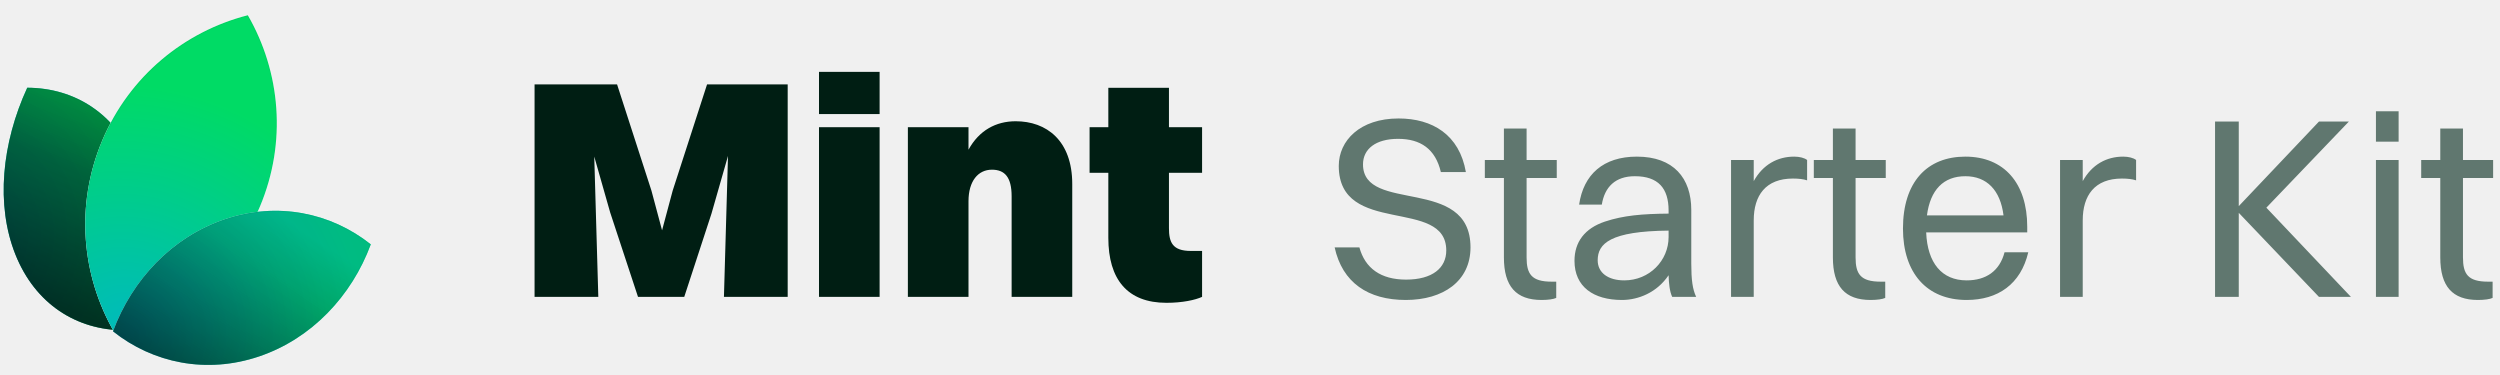
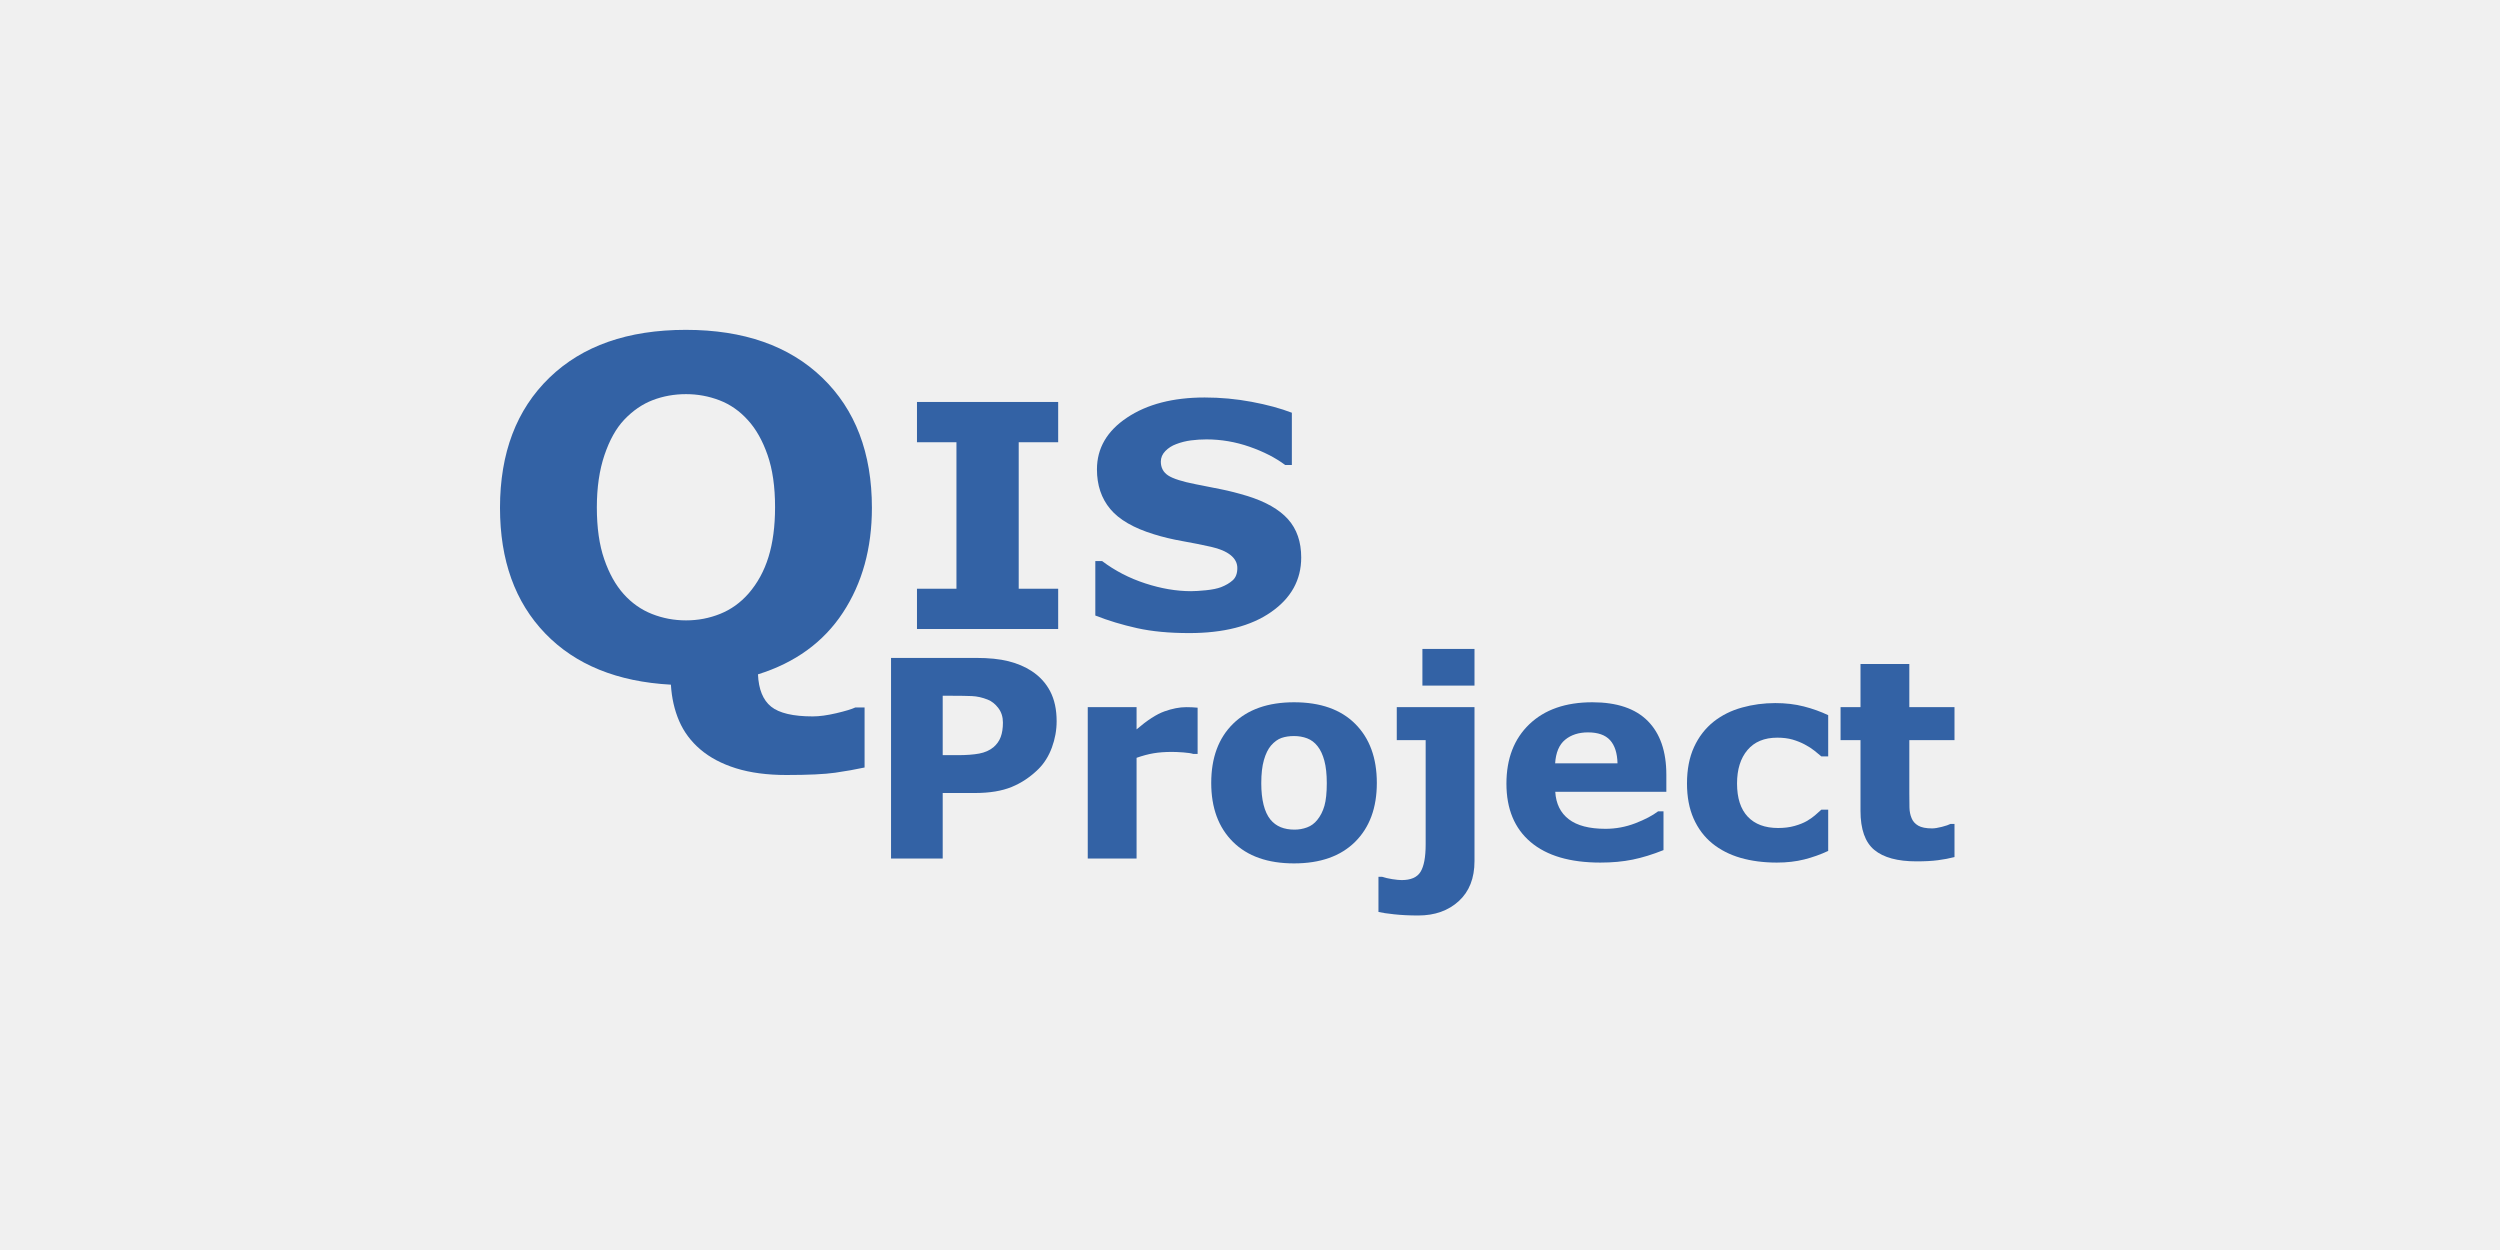
- <svg xmlns="http://www.w3.org/2000/svg" width="160" height="24" viewBox="0 0 160 24" fill="none">
-   <path d="M7.953 21.139C4.896 21.13 2.255 19.458 0.987 16.29C-0.28 13.121 0.109 9.163 1.744 5.615C4.801 5.624 7.442 7.296 8.71 10.465C9.977 13.633 9.588 17.591 7.953 21.139Z" fill="white" />
-   <path d="M7.953 21.139C4.896 21.13 2.255 19.458 0.987 16.29C-0.28 13.121 0.109 9.163 1.744 5.615C4.801 5.624 7.442 7.296 8.71 10.465C9.977 13.633 9.588 17.591 7.953 21.139Z" fill="url(#paint0_radial_115_86)" />
-   <path d="M7.953 21.139C4.896 21.13 2.255 19.458 0.987 16.29C-0.28 13.121 0.109 9.163 1.744 5.615C4.801 5.624 7.442 7.296 8.71 10.465C9.977 13.633 9.588 17.591 7.953 21.139Z" fill="black" fill-opacity="0.5" style="mix-blend-mode:hard-light" />
-   <path d="M7.953 21.139C4.896 21.13 2.255 19.458 0.987 16.29C-0.28 13.121 0.109 9.163 1.744 5.615C4.801 5.624 7.442 7.296 8.71 10.465C9.977 13.633 9.588 17.591 7.953 21.139Z" fill="url(#paint1_linear_115_86)" fill-opacity="0.5" style="mix-blend-mode:hard-light" />
-   <path d="M7.935 21.111C4.897 21.096 2.274 19.431 1.013 16.279C-0.248 13.124 0.136 9.182 1.762 5.643C4.8 5.659 7.423 7.324 8.684 10.476C9.945 13.63 9.561 17.572 7.935 21.111Z" stroke="url(#paint2_linear_115_86)" stroke-opacity="0.05" stroke-width="0.056" />
-   <path d="M7.31 21.257C11.354 20.221 14.884 17.375 16.628 13.236C18.373 9.097 17.945 4.587 15.86 0.976C11.816 2.012 8.287 4.858 6.542 8.998C4.797 13.137 5.225 17.646 7.31 21.257Z" fill="white" />
-   <path d="M7.31 21.257C11.354 20.221 14.884 17.375 16.628 13.236C18.373 9.097 17.945 4.587 15.86 0.976C11.816 2.012 8.287 4.858 6.542 8.998C4.797 13.137 5.225 17.646 7.31 21.257Z" fill="url(#paint3_radial_115_86)" />
-   <path d="M16.602 13.225C14.864 17.349 11.351 20.187 7.324 21.225C5.253 17.624 4.829 13.132 6.568 9.009C8.306 4.885 11.819 2.047 15.846 1.009C17.918 4.61 18.341 9.101 16.602 13.225Z" stroke="url(#paint4_linear_115_86)" stroke-opacity="0.05" stroke-width="0.056" />
-   <path d="M7.234 21.207C9.789 23.237 13.21 23.951 16.577 22.814C19.944 21.677 22.506 18.945 23.73 15.638C21.175 13.608 17.754 12.894 14.387 14.031C11.02 15.168 8.458 17.901 7.234 21.207Z" fill="white" />
-   <path d="M7.234 21.207C9.789 23.237 13.21 23.951 16.577 22.814C19.944 21.677 22.506 18.945 23.73 15.638C21.175 13.608 17.754 12.894 14.387 14.031C11.02 15.168 8.458 17.901 7.234 21.207Z" fill="url(#paint5_radial_115_86)" />
-   <path d="M7.234 21.207C9.789 23.237 13.21 23.951 16.577 22.814C19.944 21.677 22.506 18.945 23.73 15.638C21.175 13.608 17.754 12.894 14.387 14.031C11.02 15.168 8.458 17.901 7.234 21.207Z" fill="black" fill-opacity="0.2" style="mix-blend-mode:hard-light" />
-   <path d="M7.234 21.207C9.789 23.237 13.21 23.951 16.577 22.814C19.944 21.677 22.506 18.945 23.73 15.638C21.175 13.608 17.754 12.894 14.387 14.031C11.02 15.168 8.458 17.901 7.234 21.207Z" fill="url(#paint6_linear_115_86)" fill-opacity="0.5" style="mix-blend-mode:hard-light" />
-   <path d="M16.568 22.787C13.218 23.918 9.814 23.212 7.267 21.198C8.492 17.907 11.044 15.189 14.396 14.058C17.747 12.927 21.15 13.633 23.697 15.648C22.472 18.938 19.92 21.656 16.568 22.787Z" stroke="url(#paint7_linear_115_86)" stroke-opacity="0.05" stroke-width="0.056" />
-   <path d="M34.212 19V5.4H39.492L41.692 12.2L42.372 14.74L43.052 12.2L45.252 5.4H50.412V19H46.332L46.592 9.98L45.532 13.68L43.792 19H40.832L39.052 13.6L38.032 10.02L38.292 19H34.212ZM52.416 7.3V4.6H56.295V7.3H52.416ZM52.416 19V8.14H56.295V19H52.416ZM58.104 19V8.14H61.984V9.58C62.664 8.34 63.744 7.76 65.004 7.76C66.964 7.76 68.624 8.98 68.624 11.78V19H64.744V12.56C64.744 11.34 64.304 10.86 63.484 10.86C62.604 10.86 61.984 11.58 61.984 12.88V19H58.104ZM70.933 15.22V11.06H69.733V8.14H70.933V5.62H74.813V8.14H76.933V11.06H74.813V14.6C74.813 15.5 75.033 16.06 76.213 16.06H76.933V19C76.493 19.2 75.673 19.38 74.653 19.38C72.153 19.38 70.933 17.88 70.933 15.22Z" fill="#001E13" />
-   <path d="M87.232 10.519C87.232 13.687 94.112 11.229 94.112 15.832C94.112 17.994 92.364 19.198 89.971 19.198C87.562 19.198 85.912 18.093 85.417 15.832H87.001C87.364 17.169 88.371 17.895 89.987 17.895C91.671 17.895 92.561 17.152 92.561 16.03C92.561 12.598 85.681 15.155 85.681 10.618C85.681 9.001 87.034 7.582 89.509 7.582C91.671 7.582 93.403 8.621 93.816 11.014H92.215C91.868 9.529 90.912 8.886 89.476 8.886C88.057 8.886 87.232 9.529 87.232 10.519ZM96.25 16.476V11.393H95.029V10.239H96.25V8.226H97.702V10.239H99.632V11.393H97.702V16.476C97.702 17.532 98.015 18.026 99.302 18.026H99.599V19.066C99.434 19.148 99.071 19.198 98.659 19.198C97.025 19.198 96.25 18.323 96.25 16.476ZM102.516 13.093H101.064C101.345 11.162 102.615 10.024 104.76 10.024C107.103 10.024 108.242 11.393 108.242 13.44V16.888C108.242 17.895 108.324 18.521 108.555 19H107.021C106.856 18.654 106.806 18.142 106.79 17.614C106.047 18.72 104.859 19.198 103.803 19.198C101.988 19.198 100.767 18.357 100.767 16.69C100.767 15.486 101.427 14.611 102.714 14.182C103.902 13.786 105.107 13.687 106.79 13.671V13.473C106.79 12.053 106.13 11.278 104.628 11.278C103.374 11.278 102.698 11.971 102.516 13.093ZM102.252 16.657C102.252 17.465 102.929 17.944 103.952 17.944C105.569 17.944 106.79 16.674 106.79 15.172V14.759C103.061 14.793 102.252 15.585 102.252 16.657ZM110.787 19V10.239H112.239V11.591C112.833 10.519 113.774 10.024 114.83 10.024C115.176 10.024 115.49 10.107 115.655 10.239V11.542C115.407 11.46 115.094 11.427 114.747 11.427C112.998 11.427 112.239 12.515 112.239 14.1V19H110.787ZM117.305 16.476V11.393H116.084V10.239H117.305V8.226H118.757V10.239H120.688V11.393H118.757V16.476C118.757 17.532 119.071 18.026 120.358 18.026H120.655V19.066C120.49 19.148 120.127 19.198 119.714 19.198C118.081 19.198 117.305 18.323 117.305 16.476ZM129.809 16.145C129.33 18.192 127.862 19.198 125.865 19.198C123.324 19.198 121.79 17.482 121.79 14.627C121.79 11.658 123.324 10.024 125.783 10.024C128.258 10.024 129.743 11.723 129.743 14.512V14.875H123.275C123.357 16.838 124.281 17.944 125.865 17.944C127.103 17.944 127.977 17.35 128.291 16.145H129.809ZM125.783 11.278C124.38 11.278 123.539 12.152 123.324 13.786H128.225C128.027 12.169 127.152 11.278 125.783 11.278ZM131.843 19V10.239H133.295V11.591C133.889 10.519 134.829 10.024 135.885 10.024C136.232 10.024 136.545 10.107 136.71 10.239V11.542C136.463 11.46 136.149 11.427 135.803 11.427C134.054 11.427 133.295 12.515 133.295 14.1V19H131.843ZM141.763 19V7.78H143.281V13.192L148.413 7.78H150.327L145.047 13.291L150.459 19H148.413L143.281 13.621V19H141.763ZM152.06 9.067V7.12H153.512V9.067H152.06ZM152.06 19V10.239H153.512V19H152.06ZM156.178 16.476V11.393H154.957V10.239H156.178V8.226H157.63V10.239H159.56V11.393H157.63V16.476C157.63 17.532 157.943 18.026 159.23 18.026H159.527V19.066C159.362 19.148 158.999 19.198 158.587 19.198C156.953 19.198 156.178 18.323 156.178 16.476Z" fill="#002719" fill-opacity="0.6" />
+ <svg xmlns="http://www.w3.org/2000/svg" xml:space="preserve" width="400px" height="200px" version="1.1" style="shape-rendering:geometricPrecision; text-rendering:geometricPrecision; image-rendering:optimizeQuality; fill-rule:evenodd; clip-rule:evenodd" viewBox="0 0 400 200">
  <defs>
-     <radialGradient id="paint0_radial_115_86" cx="0" cy="0" r="1" gradientUnits="userSpaceOnUse" gradientTransform="translate(-3.00503 15.023) rotate(-10.029) scale(17.9572 17.784)">
-       <stop stop-color="#00B0BB" />
-       <stop offset="1" stop-color="#00DB65" />
-     </radialGradient>
-     <linearGradient id="paint1_linear_115_86" x1="7.39" y1="4.813" x2="1.63" y2="18.689" gradientUnits="userSpaceOnUse">
-       <stop stop-color="#18E299" />
-       <stop offset="1" />
-     </linearGradient>
-     <linearGradient id="paint2_linear_115_86" x1="7.948" y1="8.016" x2="1.761" y2="18.746" gradientUnits="userSpaceOnUse">
-       <stop />
-       <stop offset="1" stop-opacity="0" />
-     </linearGradient>
-     <radialGradient id="paint3_radial_115_86" cx="0" cy="0" r="1" gradientUnits="userSpaceOnUse" gradientTransform="translate(8.11404 20.8822) rotate(-75.7542) scale(21.6246 23.7772)">
-       <stop stop-color="#00BBBB" />
-       <stop offset="0.713" stop-color="#00DB65" />
-     </radialGradient>
-     <linearGradient id="paint4_linear_115_86" x1="7.602" y1="5.871" x2="15.556" y2="16.372" gradientUnits="userSpaceOnUse">
-       <stop />
-       <stop offset="1" stop-opacity="0" />
-     </linearGradient>
-     <radialGradient id="paint5_radial_115_86" cx="0" cy="0" r="1" gradientUnits="userSpaceOnUse" gradientTransform="translate(7.84537 21.5181) rotate(-20.3525) scale(18.5603 17.32)">
-       <stop stop-color="#00B0BB" />
-       <stop offset="1" stop-color="#00DB65" />
-     </radialGradient>
-     <linearGradient id="paint6_linear_115_86" x1="16.808" y1="13.007" x2="10.041" y2="22.994" gradientUnits="userSpaceOnUse">
-       <stop stop-color="#00B1BC" />
-       <stop offset="1" />
-     </linearGradient>
-     <linearGradient id="paint7_linear_115_86" x1="16.808" y1="13.007" x2="14.169" y2="23.841" gradientUnits="userSpaceOnUse">
-       <stop />
-       <stop offset="1" stop-opacity="0" />
-     </linearGradient>
+     <style type="text/css">
+    
+     .fil0 {fill:#3362A5}
+    
+   </style>
  </defs>
+   <g id="Layer_x0020_1">
+     <path class="fil0" d="M121.276 107.895c0.104,2.401 0.805,4.122 2.103,5.166 1.298,1.041 3.518,1.564 6.659,1.564 1.065,0 2.324,-0.172 3.779,-0.513 1.453,-0.343 2.465,-0.65 3.037,-0.919l1.479 0 0 9.607c-1.451,0.313 -3.023,0.592 -4.718,0.836 -1.697,0.242 -4.291,0.364 -7.786,0.364 -3.082,0 -5.768,-0.358 -8.059,-1.07 -2.29,-0.716 -4.201,-1.727 -5.727,-3.033 -1.501,-1.284 -2.628,-2.798 -3.379,-4.539 -0.753,-1.744 -1.192,-3.68 -1.32,-5.811 -8.59,-0.465 -15.296,-3.198 -20.116,-8.201 -4.819,-5.003 -7.228,-11.7 -7.228,-20.093 0,-8.781 2.634,-15.722 7.908,-20.825 5.271,-5.1 12.547,-7.652 21.824,-7.652 9.253,0 16.529,2.552 21.826,7.652 5.298,5.103 7.947,12.044 7.947,20.825 0,6.484 -1.552,12.081 -4.653,16.789 -3.1,4.71 -7.627,7.993 -13.576,9.853zm-1.522 -12.917c1.444,-1.658 2.515,-3.615 3.21,-5.874 0.696,-2.256 1.046,-4.909 1.046,-7.961 0,-3.269 -0.4,-6.05 -1.2,-8.345 -0.8,-2.293 -1.843,-4.146 -3.133,-5.562 -1.317,-1.466 -2.833,-2.526 -4.548,-3.185 -1.715,-0.659 -3.501,-0.988 -5.357,-0.988 -1.883,0 -3.657,0.317 -5.322,0.952 -1.664,0.635 -3.192,1.682 -4.583,3.147 -1.29,1.367 -2.342,3.251 -3.154,5.654 -0.813,2.405 -1.218,5.192 -1.218,8.364 0,3.247 0.392,6.01 1.18,8.29 0.785,2.284 1.824,4.143 3.114,5.581 1.291,1.441 2.798,2.503 4.527,3.186 1.728,0.684 3.546,1.024 5.456,1.024 1.909,0 3.726,-0.346 5.455,-1.042 1.728,-0.696 3.237,-1.776 4.527,-3.241z" />
+     <polygon class="fil0" points="169.309,100.642 146.717,100.642 146.717,94.197 153.033,94.197 153.033,70.759 146.717,70.759 146.717,64.314 169.309,64.314 169.309,70.759 162.994,70.759 162.994,94.197 169.309,94.197 " />
+     <path class="fil0" d="M208.194 89.2c0,3.584 -1.609,6.495 -4.827,8.734 -3.217,2.24 -7.586,3.359 -13.106,3.359 -3.192,0 -5.974,-0.264 -8.347,-0.793 -2.372,-0.53 -4.592,-1.2 -6.663,-2.015l0 -8.715 1.087 0c2.053,1.549 4.352,2.739 6.897,3.57 2.544,0.832 4.989,1.248 7.336,1.248 0.604,0 1.398,-0.049 2.382,-0.147 0.983,-0.098 1.785,-0.261 2.406,-0.491 0.759,-0.293 1.384,-0.662 1.876,-1.103 0.492,-0.442 0.738,-1.095 0.738,-1.962 0,-0.797 -0.358,-1.485 -1.073,-2.064 -0.716,-0.577 -1.762,-1.022 -3.14,-1.331 -1.448,-0.326 -2.977,-0.63 -4.588,-0.916 -1.612,-0.284 -3.123,-0.647 -4.536,-1.087 -3.24,-0.993 -5.571,-2.341 -6.992,-4.043 -1.422,-1.702 -2.132,-3.815 -2.132,-6.34 0,-3.387 1.608,-6.151 4.826,-8.294 3.217,-2.141 7.354,-3.212 12.409,-3.212 2.536,0 5.043,0.232 7.519,0.695 2.476,0.465 4.619,1.045 6.431,1.744l0 8.368 -1.061 0c-1.554,-1.165 -3.456,-2.139 -5.707,-2.925 -2.252,-0.784 -4.551,-1.177 -6.897,-1.177 -0.829,0 -1.653,0.054 -2.473,0.159 -0.82,0.106 -1.608,0.304 -2.367,0.596 -0.673,0.245 -1.251,0.614 -1.735,1.108 -0.483,0.496 -0.724,1.06 -0.724,1.693 0,0.961 0.388,1.699 1.163,2.211 0.775,0.513 2.24,0.981 4.395,1.404 1.412,0.277 2.769,0.546 4.07,0.807 1.301,0.26 2.701,0.619 4.201,1.074 2.945,0.912 5.12,2.155 6.525,3.726 1.404,1.572 2.107,3.611 2.107,6.119z" />
+     <path class="fil0" d="M169.062 115.386c0,1.435 -0.252,2.836 -0.755,4.207 -0.503,1.372 -1.222,2.523 -2.157,3.455 -1.28,1.266 -2.708,2.218 -4.283,2.865 -1.575,0.647 -3.535,0.968 -5.879,0.968l-5.155 0 0 10.482 -8.268 0 0 -32.096 13.626 0c2.041,0 3.762,0.174 5.164,0.529 1.401,0.349 2.641,0.878 3.719,1.581 1.293,0.848 2.281,1.93 2.964,3.251 0.683,1.32 1.024,2.907 1.024,4.758zm-8.594 0.22c0,-0.895 -0.243,-1.667 -0.731,-2.313 -0.488,-0.645 -1.054,-1.097 -1.699,-1.353 -0.86,-0.342 -1.699,-0.529 -2.516,-0.566 -0.818,-0.034 -1.908,-0.053 -3.269,-0.053l-1.42 0 0 9.505 2.366 0c1.405,0 2.563,-0.085 3.473,-0.256 0.91,-0.171 1.675,-0.511 2.291,-1.021 0.53,-0.456 0.914,-0.997 1.151,-1.632 0.236,-0.631 0.354,-1.403 0.354,-2.311z" />
+     <path class="fil0" d="M191.618 120.631l-0.689 0c-0.329,-0.108 -0.86,-0.189 -1.592,-0.244 -0.731,-0.053 -1.341,-0.081 -1.828,-0.081 -1.104,0 -2.079,0.073 -2.925,0.215 -0.847,0.142 -1.757,0.385 -2.732,0.729l0 16.113 -7.812 0 0 -24.218 7.812 0 0 3.555c1.706,-1.464 3.19,-2.425 4.453,-2.876 1.262,-0.452 2.423,-0.679 3.485,-0.679 0.272,0 0.58,0.007 0.924,0.02 0.343,0.016 0.646,0.036 0.904,0.065l0 7.401z" />
+     <path class="fil0" d="M220.293 125.266c0,3.989 -1.159,7.133 -3.479,9.432 -2.319,2.299 -5.576,3.446 -9.769,3.446 -4.194,0 -7.451,-1.147 -9.77,-3.446 -2.319,-2.299 -3.479,-5.443 -3.479,-9.432 0,-4.02 1.167,-7.176 3.5,-9.467 2.334,-2.291 5.584,-3.436 9.749,-3.436 4.222,0 7.486,1.151 9.791,3.458 2.305,2.304 3.457,5.453 3.457,9.445zm-9.523 5.914c0.504,-0.621 0.884,-1.369 1.136,-2.242 0.252,-0.873 0.38,-2.086 0.38,-3.632 0,-1.428 -0.131,-2.628 -0.39,-3.597 -0.26,-0.966 -0.622,-1.739 -1.084,-2.317 -0.461,-0.592 -1.018,-1.011 -1.667,-1.257 -0.65,-0.247 -1.35,-0.368 -2.1,-0.368 -0.751,0 -1.419,0.101 -2.003,0.303 -0.585,0.201 -1.145,0.608 -1.679,1.214 -0.477,0.562 -0.856,1.335 -1.137,2.32 -0.282,0.98 -0.422,2.217 -0.422,3.702 0,1.331 0.122,2.482 0.368,3.459 0.245,0.975 0.607,1.758 1.083,2.35 0.461,0.563 1.014,0.974 1.657,1.235 0.642,0.26 1.374,0.391 2.198,0.391 0.707,0 1.382,-0.118 2.024,-0.359 0.643,-0.235 1.188,-0.639 1.636,-1.202z" />
+     <path class="fil0" d="M235.919 137.788c0,2.73 -0.841,4.861 -2.519,6.395 -1.678,1.53 -3.838,2.295 -6.477,2.295 -1.406,0 -2.687,-0.061 -3.841,-0.186 -1.156,-0.124 -1.998,-0.25 -2.529,-0.38l0 -5.619 0.597 0c0.427,0.144 0.959,0.266 1.6,0.37 0.64,0.1 1.144,0.151 1.515,0.151 1.479,0 2.488,-0.444 3.029,-1.333 0.541,-0.889 0.812,-2.35 0.812,-4.384l0 -16.679 -4.623 0 0 -5.273 12.436 0 0 24.643zm0 -28.095l-8.334 0 0 -5.859 8.334 0 0 5.859z" />
+     <path class="fil0" d="M266.615 126.686l-17.773 0c0.115,1.916 0.838,3.383 2.169,4.398 1.328,1.018 3.287,1.526 5.875,1.526 1.64,0 3.229,-0.297 4.767,-0.888 1.538,-0.593 2.753,-1.232 3.644,-1.911l0.863 0 0 6.205c-1.753,0.704 -3.403,1.211 -4.953,1.526 -1.55,0.314 -3.267,0.472 -5.147,0.472 -4.852,0 -8.571,-1.094 -11.155,-3.282 -2.584,-2.187 -3.876,-5.304 -3.876,-9.348 0,-4.004 1.225,-7.174 3.672,-9.513 2.448,-2.338 5.805,-3.508 10.069,-3.508 3.935,0 6.891,0.997 8.873,2.993 1.982,1.996 2.972,4.864 2.972,8.607l0 2.723zm-7.813 -4.557c-0.042,-1.642 -0.441,-2.877 -1.195,-3.706 -0.756,-0.827 -1.931,-1.242 -3.528,-1.242 -1.481,0 -2.7,0.392 -3.655,1.176 -0.956,0.785 -1.488,2.042 -1.602,3.772l9.98 0z" />
+     <path class="fil0" d="M284.285 138.014c-2.112,0 -4.038,-0.252 -5.784,-0.753 -1.744,-0.504 -3.262,-1.279 -4.554,-2.329 -1.277,-1.048 -2.268,-2.37 -2.972,-3.965 -0.704,-1.596 -1.056,-3.463 -1.056,-5.606 0,-2.256 0.377,-4.203 1.132,-5.841 0.752,-1.637 1.804,-2.995 3.155,-4.073 1.306,-1.021 2.811,-1.77 4.521,-2.242 1.709,-0.476 3.483,-0.712 5.32,-0.712 1.652,0 3.173,0.179 4.565,0.538 1.395,0.357 2.692,0.823 3.899,1.395l0 6.596 -1.098 0c-0.303,-0.256 -0.667,-0.558 -1.09,-0.9 -0.423,-0.341 -0.943,-0.675 -1.561,-1.005 -0.589,-0.313 -1.234,-0.573 -1.938,-0.781 -0.704,-0.205 -1.522,-0.309 -2.456,-0.309 -2.069,0 -3.658,0.659 -4.771,1.974 -1.113,1.318 -1.67,3.104 -1.67,5.36 0,2.33 0.572,4.1 1.713,5.309 1.142,1.208 2.761,1.81 4.859,1.81 0.976,0 1.855,-0.109 2.638,-0.332 0.781,-0.221 1.432,-0.481 1.948,-0.778 0.49,-0.286 0.919,-0.586 1.293,-0.9 0.372,-0.313 0.718,-0.621 1.035,-0.919l1.098 0 0 6.596c-1.221,0.573 -2.494,1.026 -3.824,1.363 -1.328,0.335 -2.795,0.504 -4.402,0.504z" />
+     <path class="fil0" d="M312.719 137.131c-0.834,0.216 -1.719,0.383 -2.654,0.504 -0.937,0.123 -2.08,0.183 -3.431,0.183 -3.022,0 -5.269,-0.61 -6.742,-1.83 -1.475,-1.219 -2.213,-3.309 -2.213,-6.267l0.001 -11.303 -3.19 0 0 -5.273 3.19 0 0 -6.902 7.812 0 0 6.902 7.227 0 0 5.273 -7.227 0 0 8.571c0,0.848 0.006,1.587 0.021,2.22 0.015,0.63 0.129,1.196 0.344,1.701 0.2,0.5 0.553,0.899 1.06,1.194 0.508,0.295 1.25,0.441 2.221,0.441 0.4,0 0.924,-0.083 1.575,-0.252 0.652,-0.169 1.104,-0.323 1.362,-0.464l0.644 0 0 5.302z" />
+   </g>
</svg>
